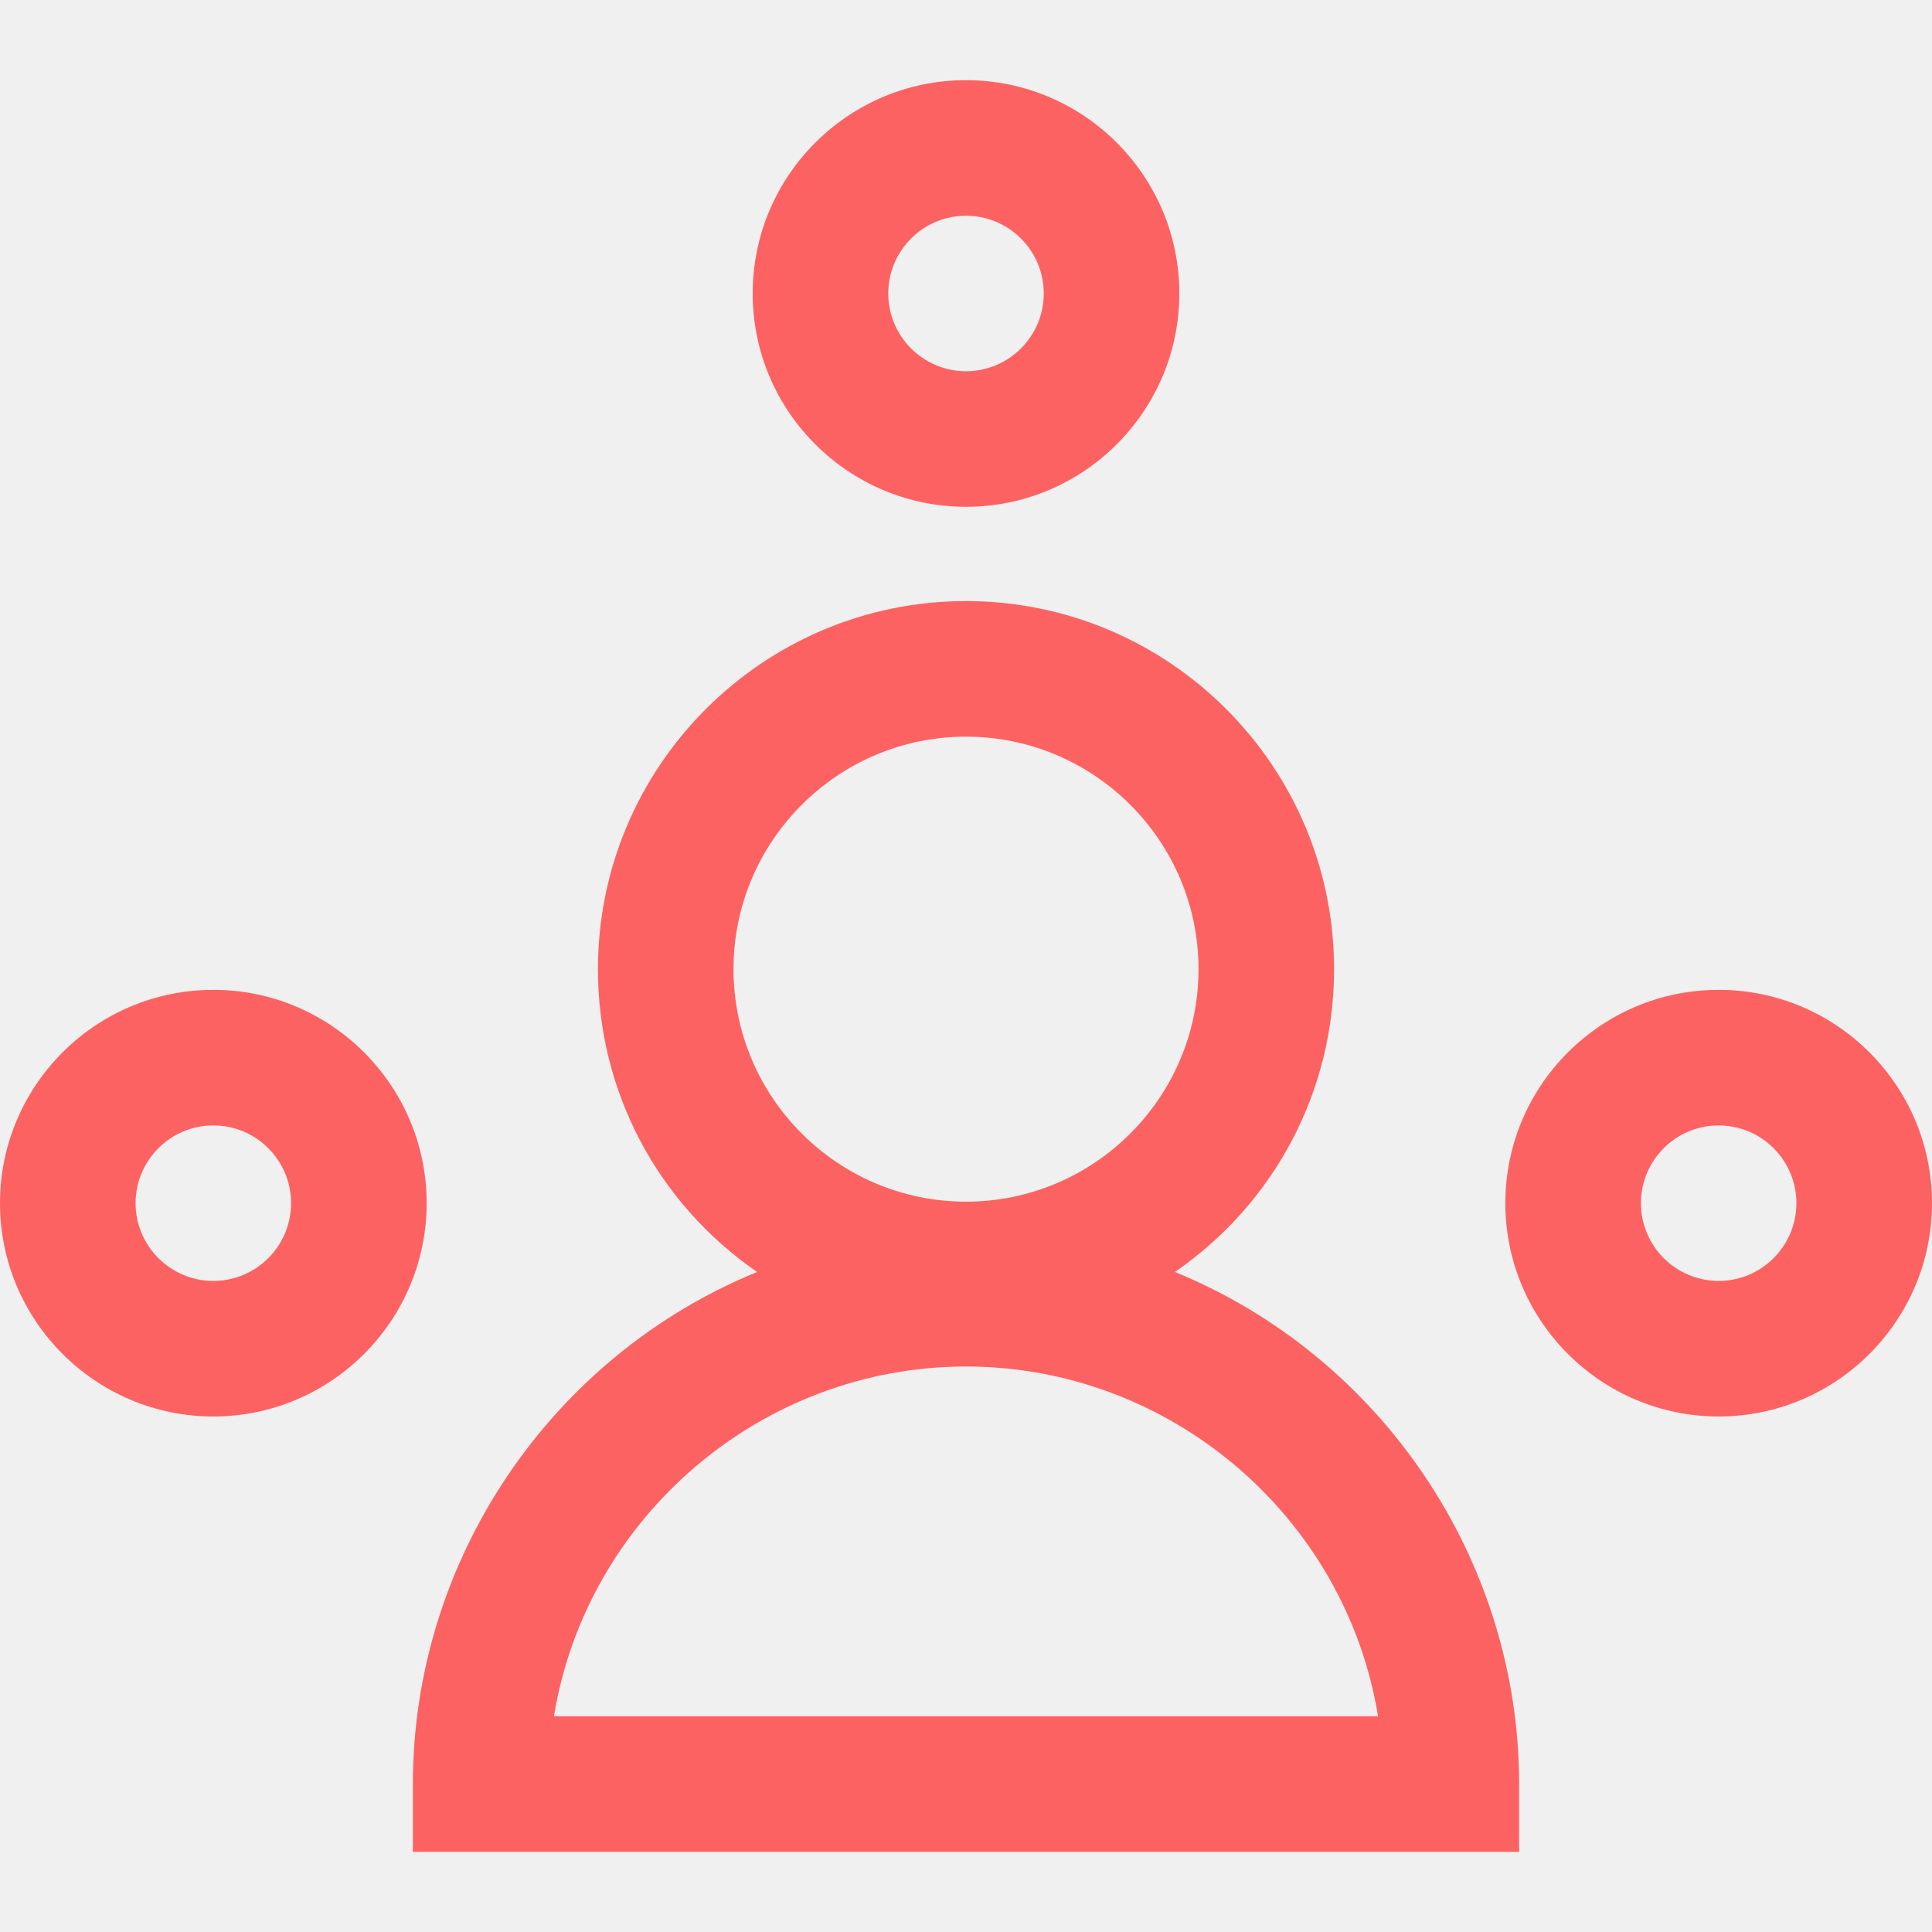
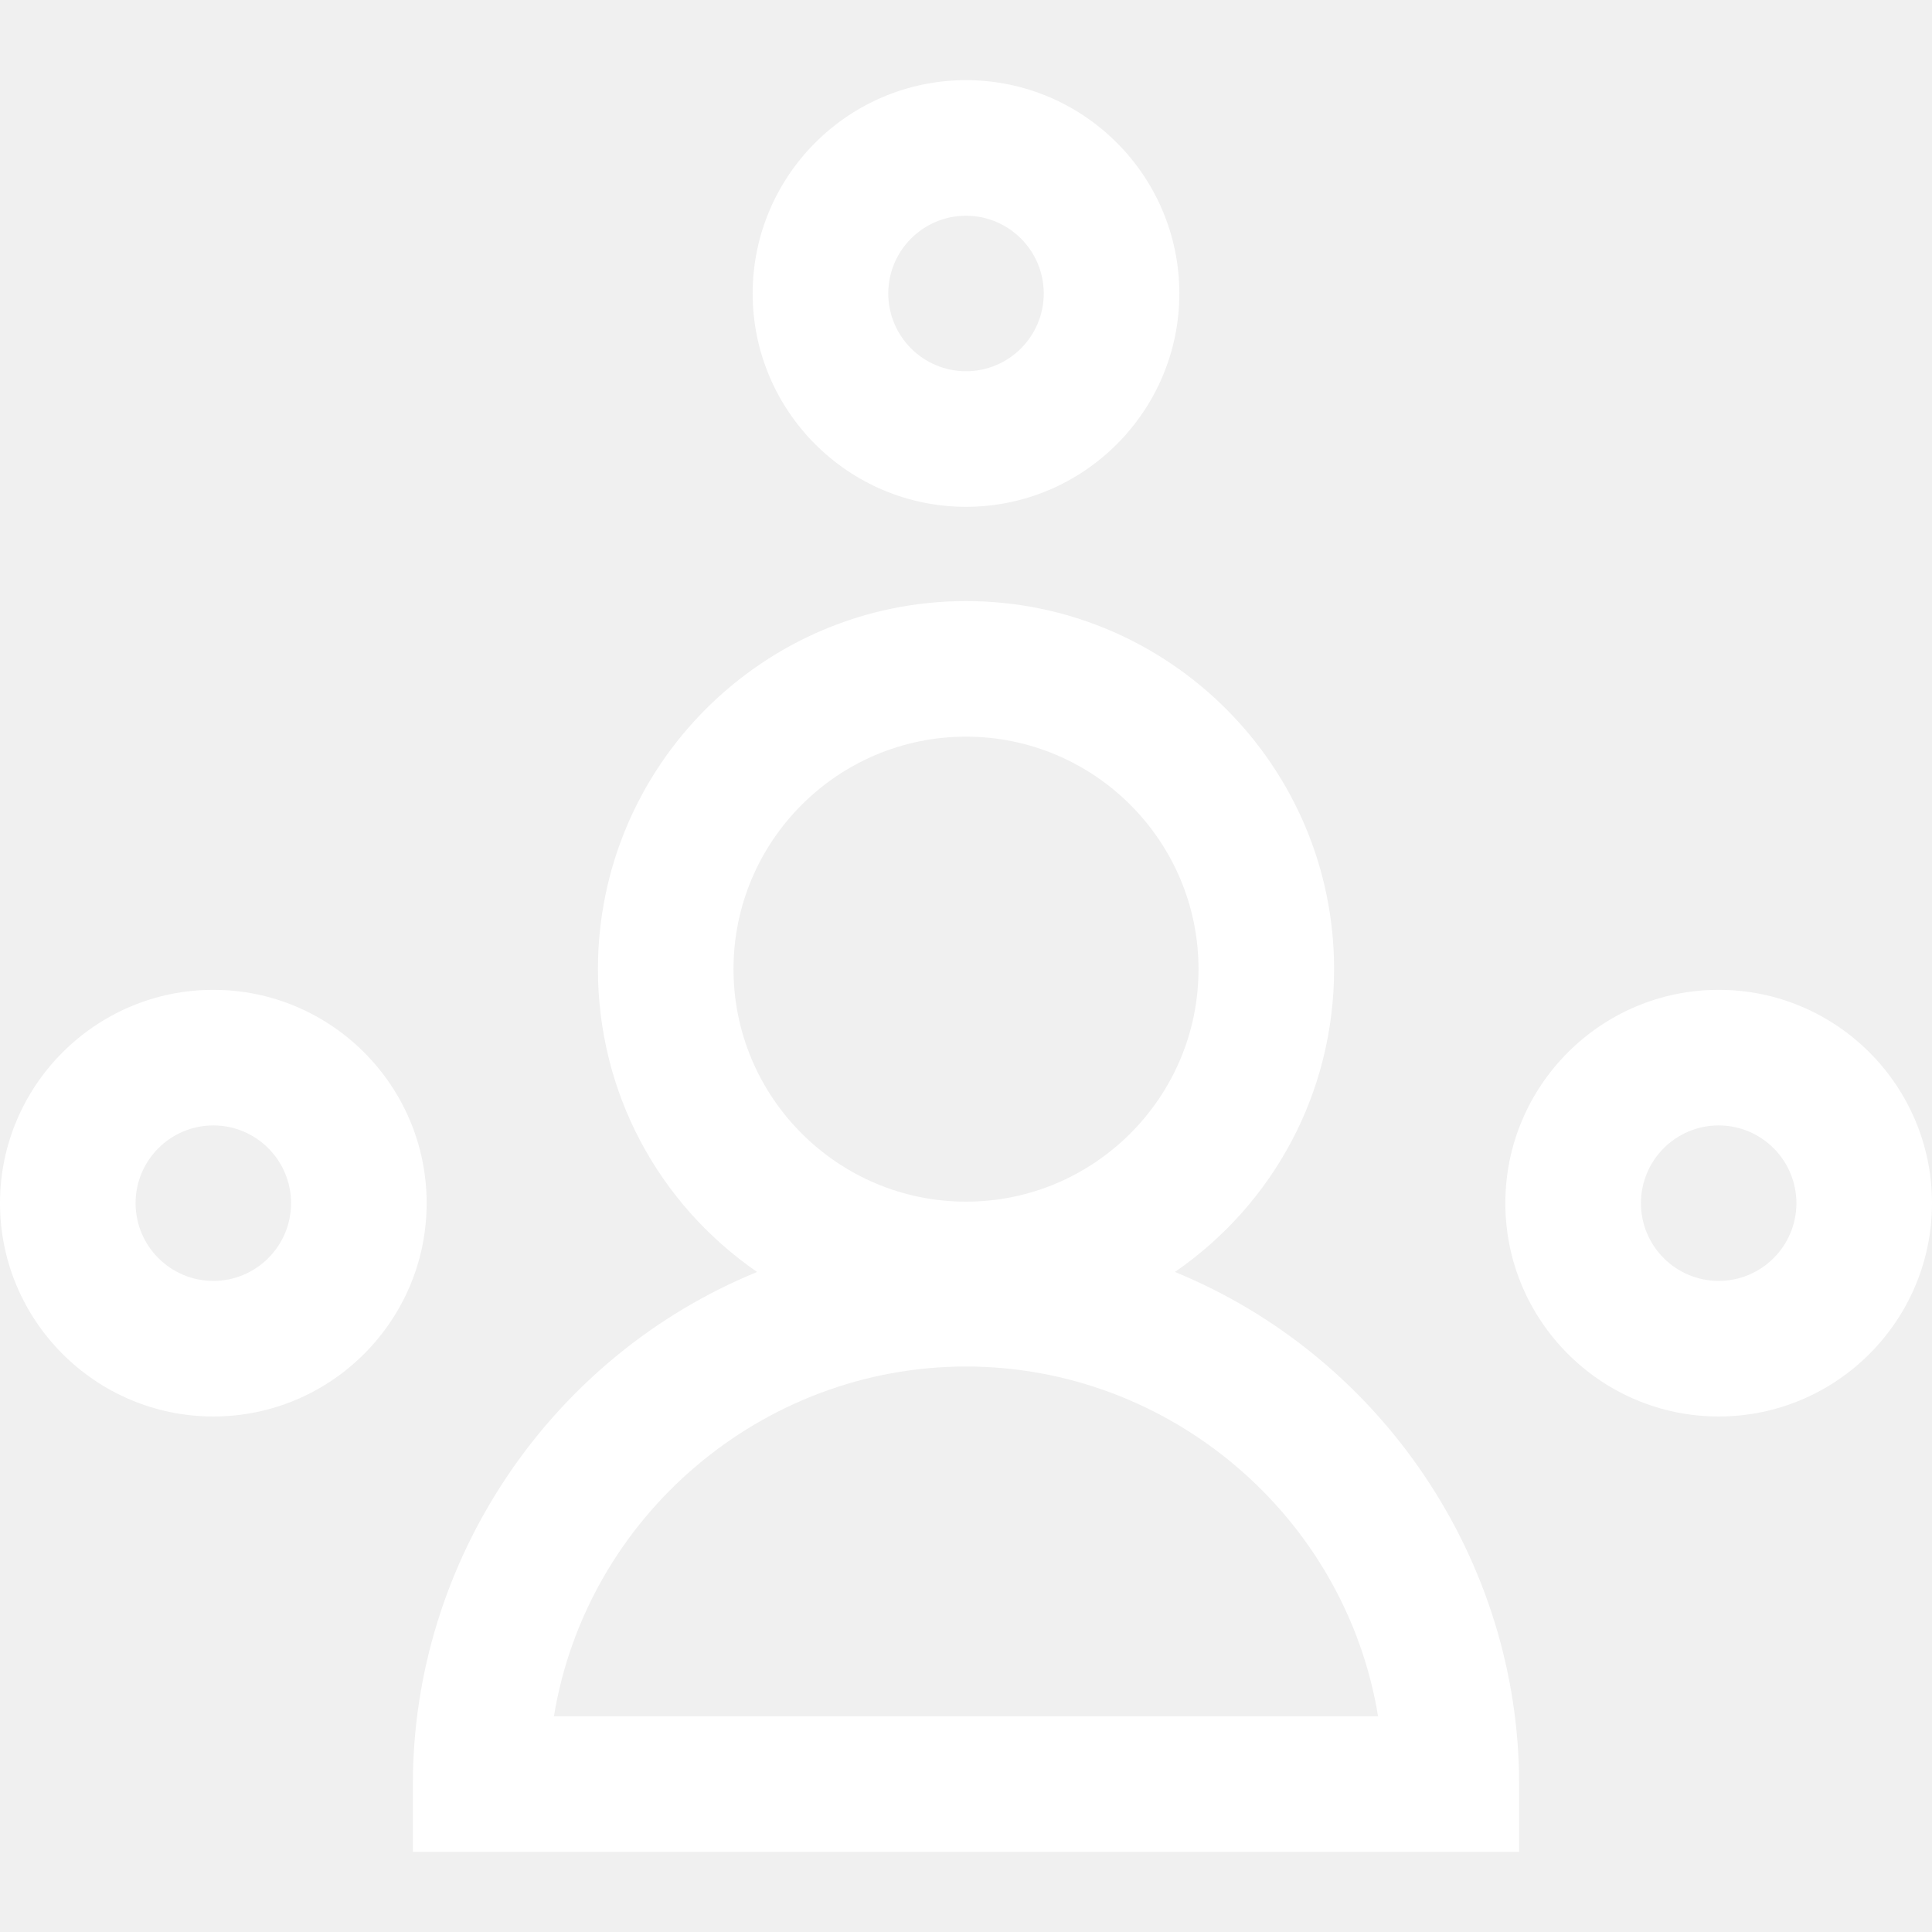
<svg xmlns="http://www.w3.org/2000/svg" preserveAspectRatio="xMidYMid meet" data-bbox="20.124 26.752 159.752 146.495" viewBox="20.124 26.752 159.752 146.495" height="200" width="200" data-type="color" role="presentation" aria-hidden="true" aria-labelledby="svgcid-9idu6c-udb4yl">
  <defs>
-     <style>#comp-l0fmphft svg [data-color="1"] {fill: #1B1C1E;}</style>
+     <style>#comp-l0fmphft svg [data-color="1"] {fill: #ffffff;}</style>
  </defs>
  <g>
-     <path d="M117.275 125.299c8.267-5.705 13.161-14.963 13.161-25.039 0-16.782-13.653-30.435-30.435-30.435S69.566 83.478 69.566 100.26c0 10.076 4.892 19.333 13.159 25.039-17.083 6.994-28.462 23.834-28.462 42.343v5.605h91.474v-5.605c0-18.509-11.38-35.349-28.462-42.343zm-17.274-5.814c-10.6 0-19.225-8.624-19.225-19.225 0-10.6 8.625-19.224 19.225-19.224s19.225 8.624 19.225 19.224c0 10.601-8.625 19.225-19.225 19.225zm-34.074 42.552c2.713-16.546 17.215-28.921 34.074-28.921 16.857 0 31.36 12.375 34.072 28.921H65.927z" fill="#FD6262" data-color="1" />
-     <path d="M100.001 62.03c9.726 0 17.639-7.913 17.639-17.639 0-9.726-7.913-17.639-17.639-17.639-9.727 0-17.64 7.913-17.64 17.639 0 9.726 7.912 17.639 17.64 17.639zm-6.429-17.639a6.435 6.435 0 0 1 6.429-6.428 6.435 6.435 0 0 1 6.428 6.428 6.435 6.435 0 0 1-6.428 6.429 6.437 6.437 0 0 1-6.429-6.429z" fill="#FD6262" data-color="1" />
-     <path d="M37.764 101.971c-9.727 0-17.64 7.913-17.64 17.639 0 9.727 7.913 17.639 17.64 17.639 9.726 0 17.639-7.913 17.639-17.639 0-9.726-7.913-17.639-17.639-17.639zm6.428 17.639c0 3.545-2.883 6.429-6.428 6.429s-6.429-2.884-6.429-6.429c0-3.545 2.884-6.429 6.429-6.429s6.428 2.884 6.428 6.429z" fill="#FD6262" data-color="1" />
-     <path d="M162.236 101.971c-9.726 0-17.639 7.913-17.639 17.639 0 9.727 7.913 17.639 17.639 17.639 9.727 0 17.64-7.913 17.64-17.639 0-9.726-7.913-17.639-17.64-17.639zm6.429 17.639a6.436 6.436 0 0 1-6.429 6.429 6.435 6.435 0 0 1-6.428-6.429 6.435 6.435 0 0 1 6.428-6.429 6.437 6.437 0 0 1 6.429 6.429z" fill="#FD6262" data-color="1" />
+     <path d="M117.275 125.299c8.267-5.705 13.161-14.963 13.161-25.039 0-16.782-13.653-30.435-30.435-30.435S69.566 83.478 69.566 100.26c0 10.076 4.892 19.333 13.159 25.039-17.083 6.994-28.462 23.834-28.462 42.343v5.605h91.474v-5.605c0-18.509-11.38-35.349-28.462-42.343zm-17.274-5.814c-10.6 0-19.225-8.624-19.225-19.225 0-10.6 8.625-19.224 19.225-19.224s19.225 8.624 19.225 19.224c0 10.601-8.625 19.225-19.225 19.225zm-34.074 42.552c2.713-16.546 17.215-28.921 34.074-28.921 16.857 0 31.36 12.375 34.072 28.921H65.927z" fill="#ffffff" data-color="1" />
+     <path d="M100.001 62.03c9.726 0 17.639-7.913 17.639-17.639 0-9.726-7.913-17.639-17.639-17.639-9.727 0-17.64 7.913-17.64 17.639 0 9.726 7.912 17.639 17.64 17.639zm-6.429-17.639a6.435 6.435 0 0 1 6.429-6.428 6.435 6.435 0 0 1 6.428 6.428 6.435 6.435 0 0 1-6.428 6.429 6.437 6.437 0 0 1-6.429-6.429z" fill="#ffffff" data-color="1" />
+     <path d="M37.764 101.971c-9.727 0-17.64 7.913-17.64 17.639 0 9.727 7.913 17.639 17.64 17.639 9.726 0 17.639-7.913 17.639-17.639 0-9.726-7.913-17.639-17.639-17.639zm6.428 17.639c0 3.545-2.883 6.429-6.428 6.429s-6.429-2.884-6.429-6.429c0-3.545 2.884-6.429 6.429-6.429s6.428 2.884 6.428 6.429z" fill="#ffffff" data-color="1" />
+     <path d="M162.236 101.971c-9.726 0-17.639 7.913-17.639 17.639 0 9.727 7.913 17.639 17.639 17.639 9.727 0 17.64-7.913 17.64-17.639 0-9.726-7.913-17.639-17.64-17.639zm6.429 17.639a6.436 6.436 0 0 1-6.429 6.429 6.435 6.435 0 0 1-6.428-6.429 6.435 6.435 0 0 1 6.428-6.429 6.437 6.437 0 0 1 6.429 6.429z" fill="#ffffff" data-color="1" />
  </g>
</svg>
